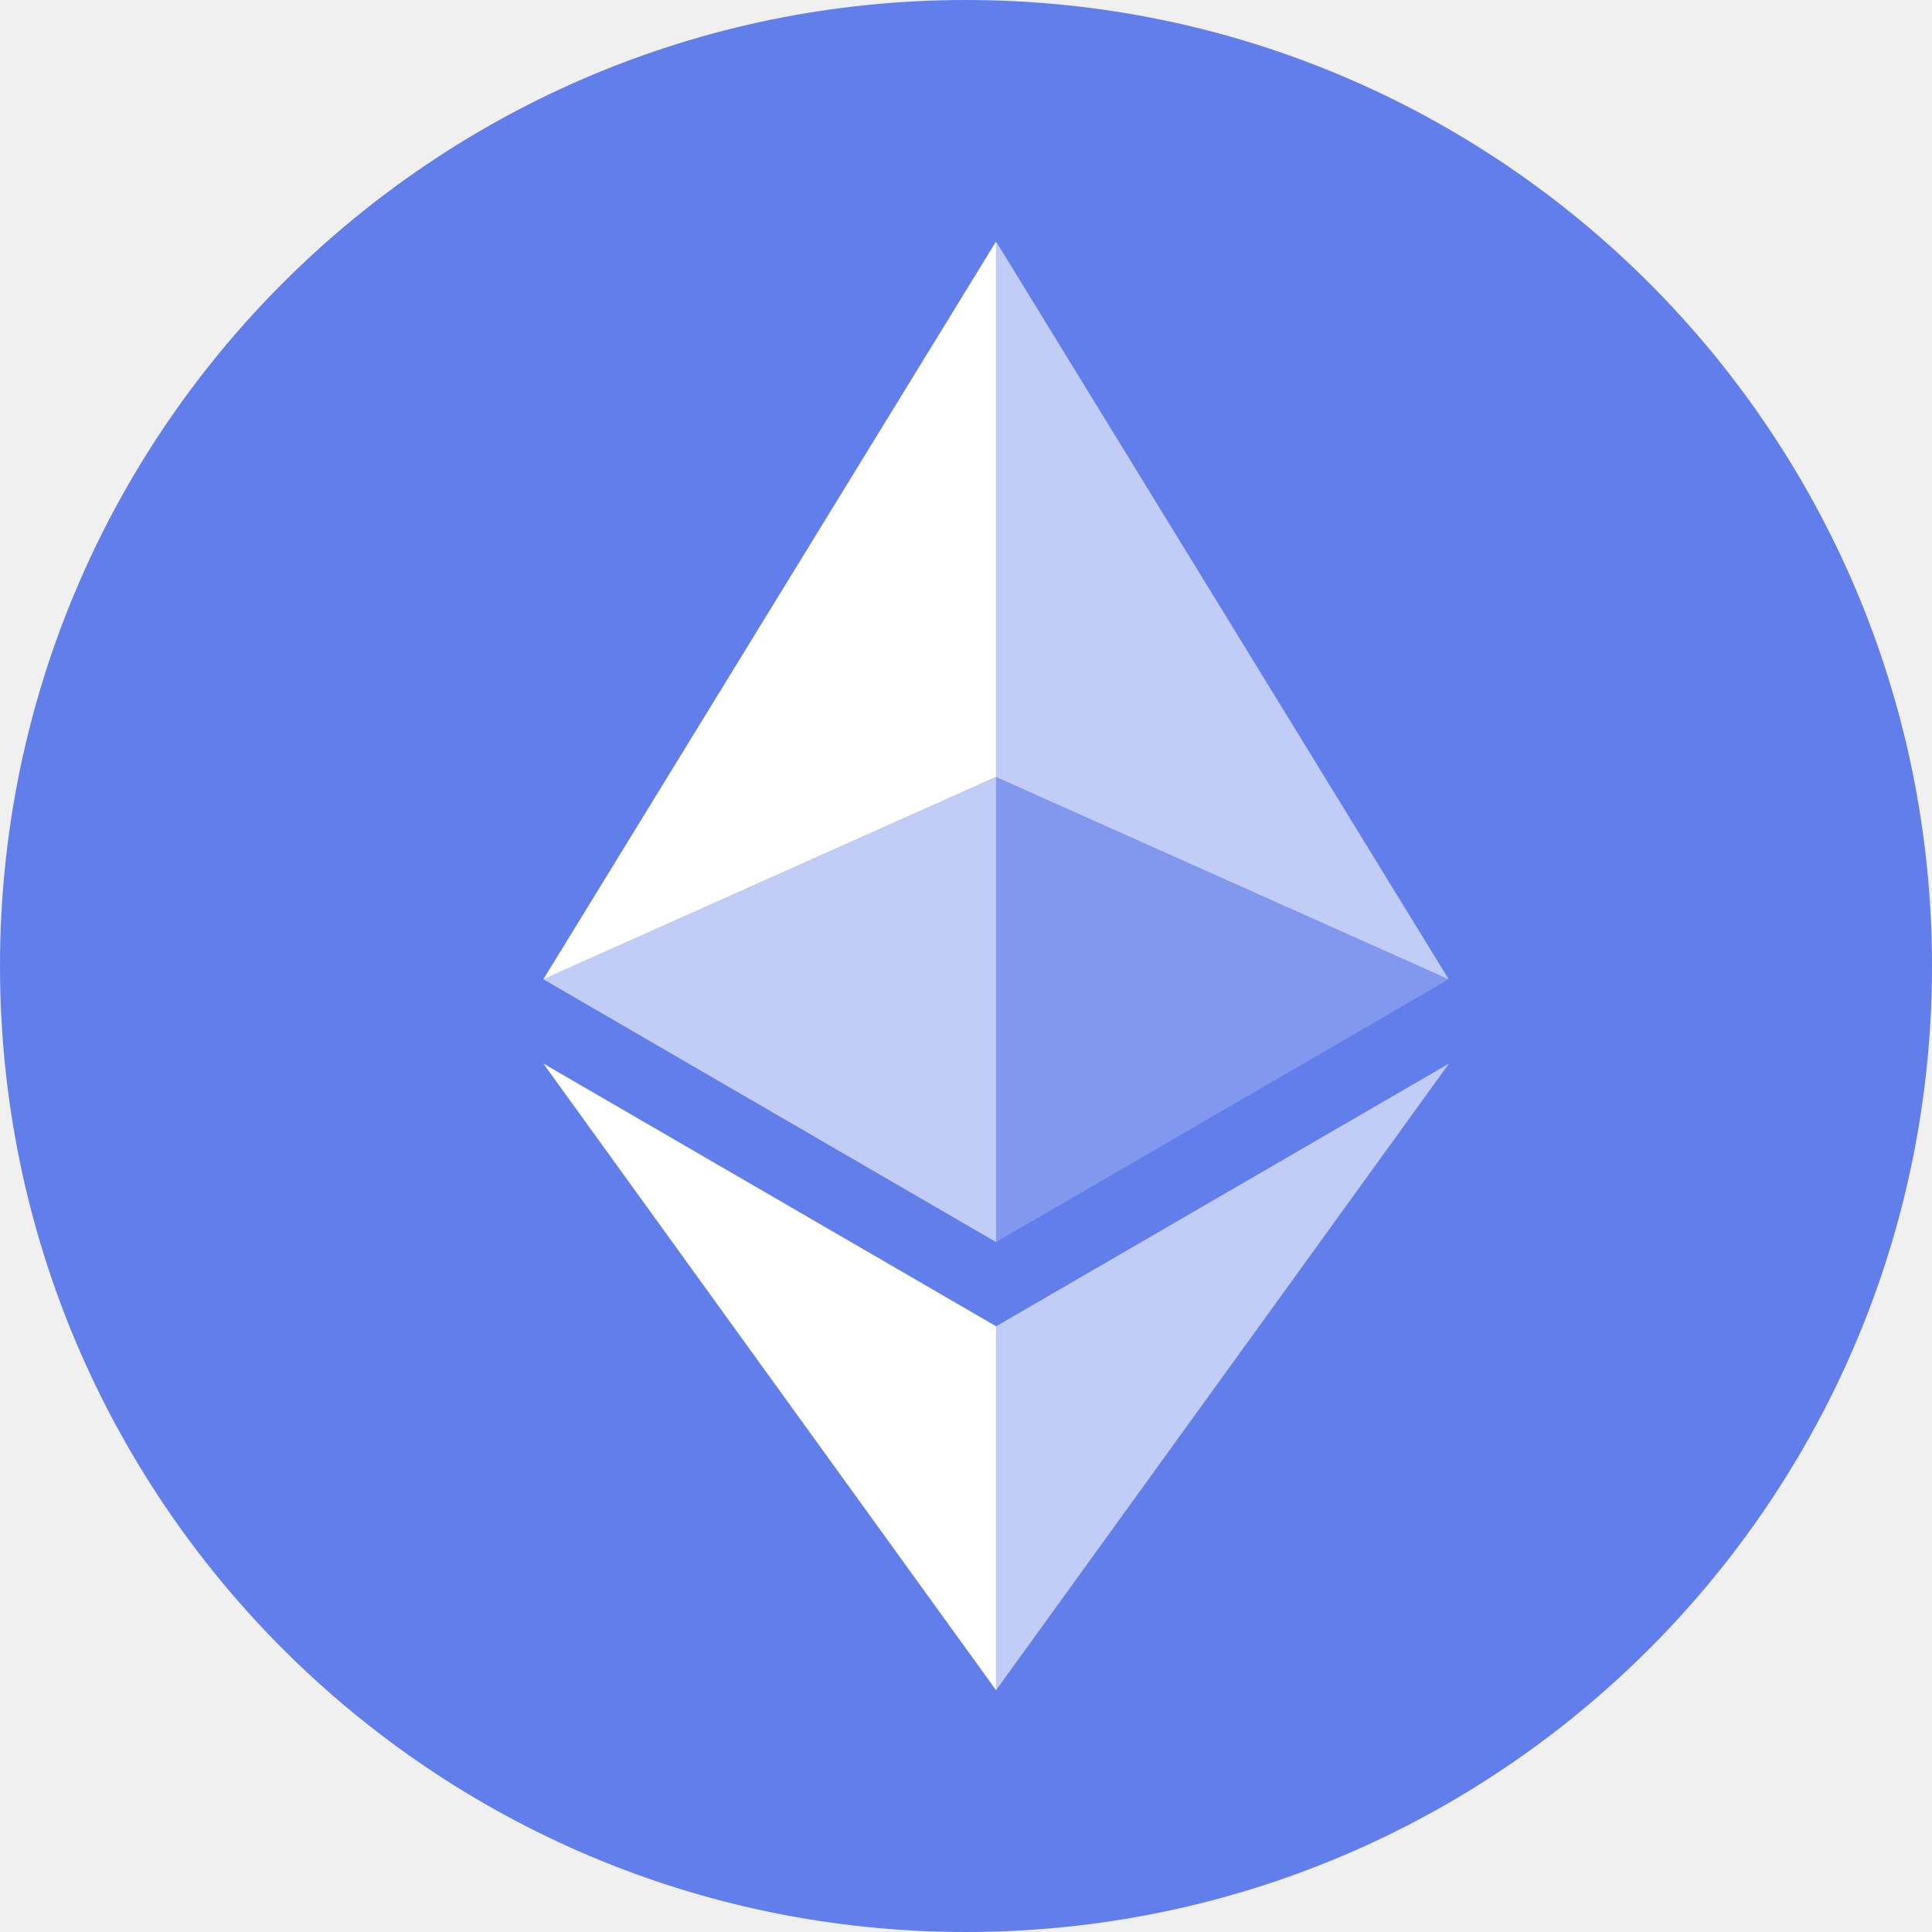
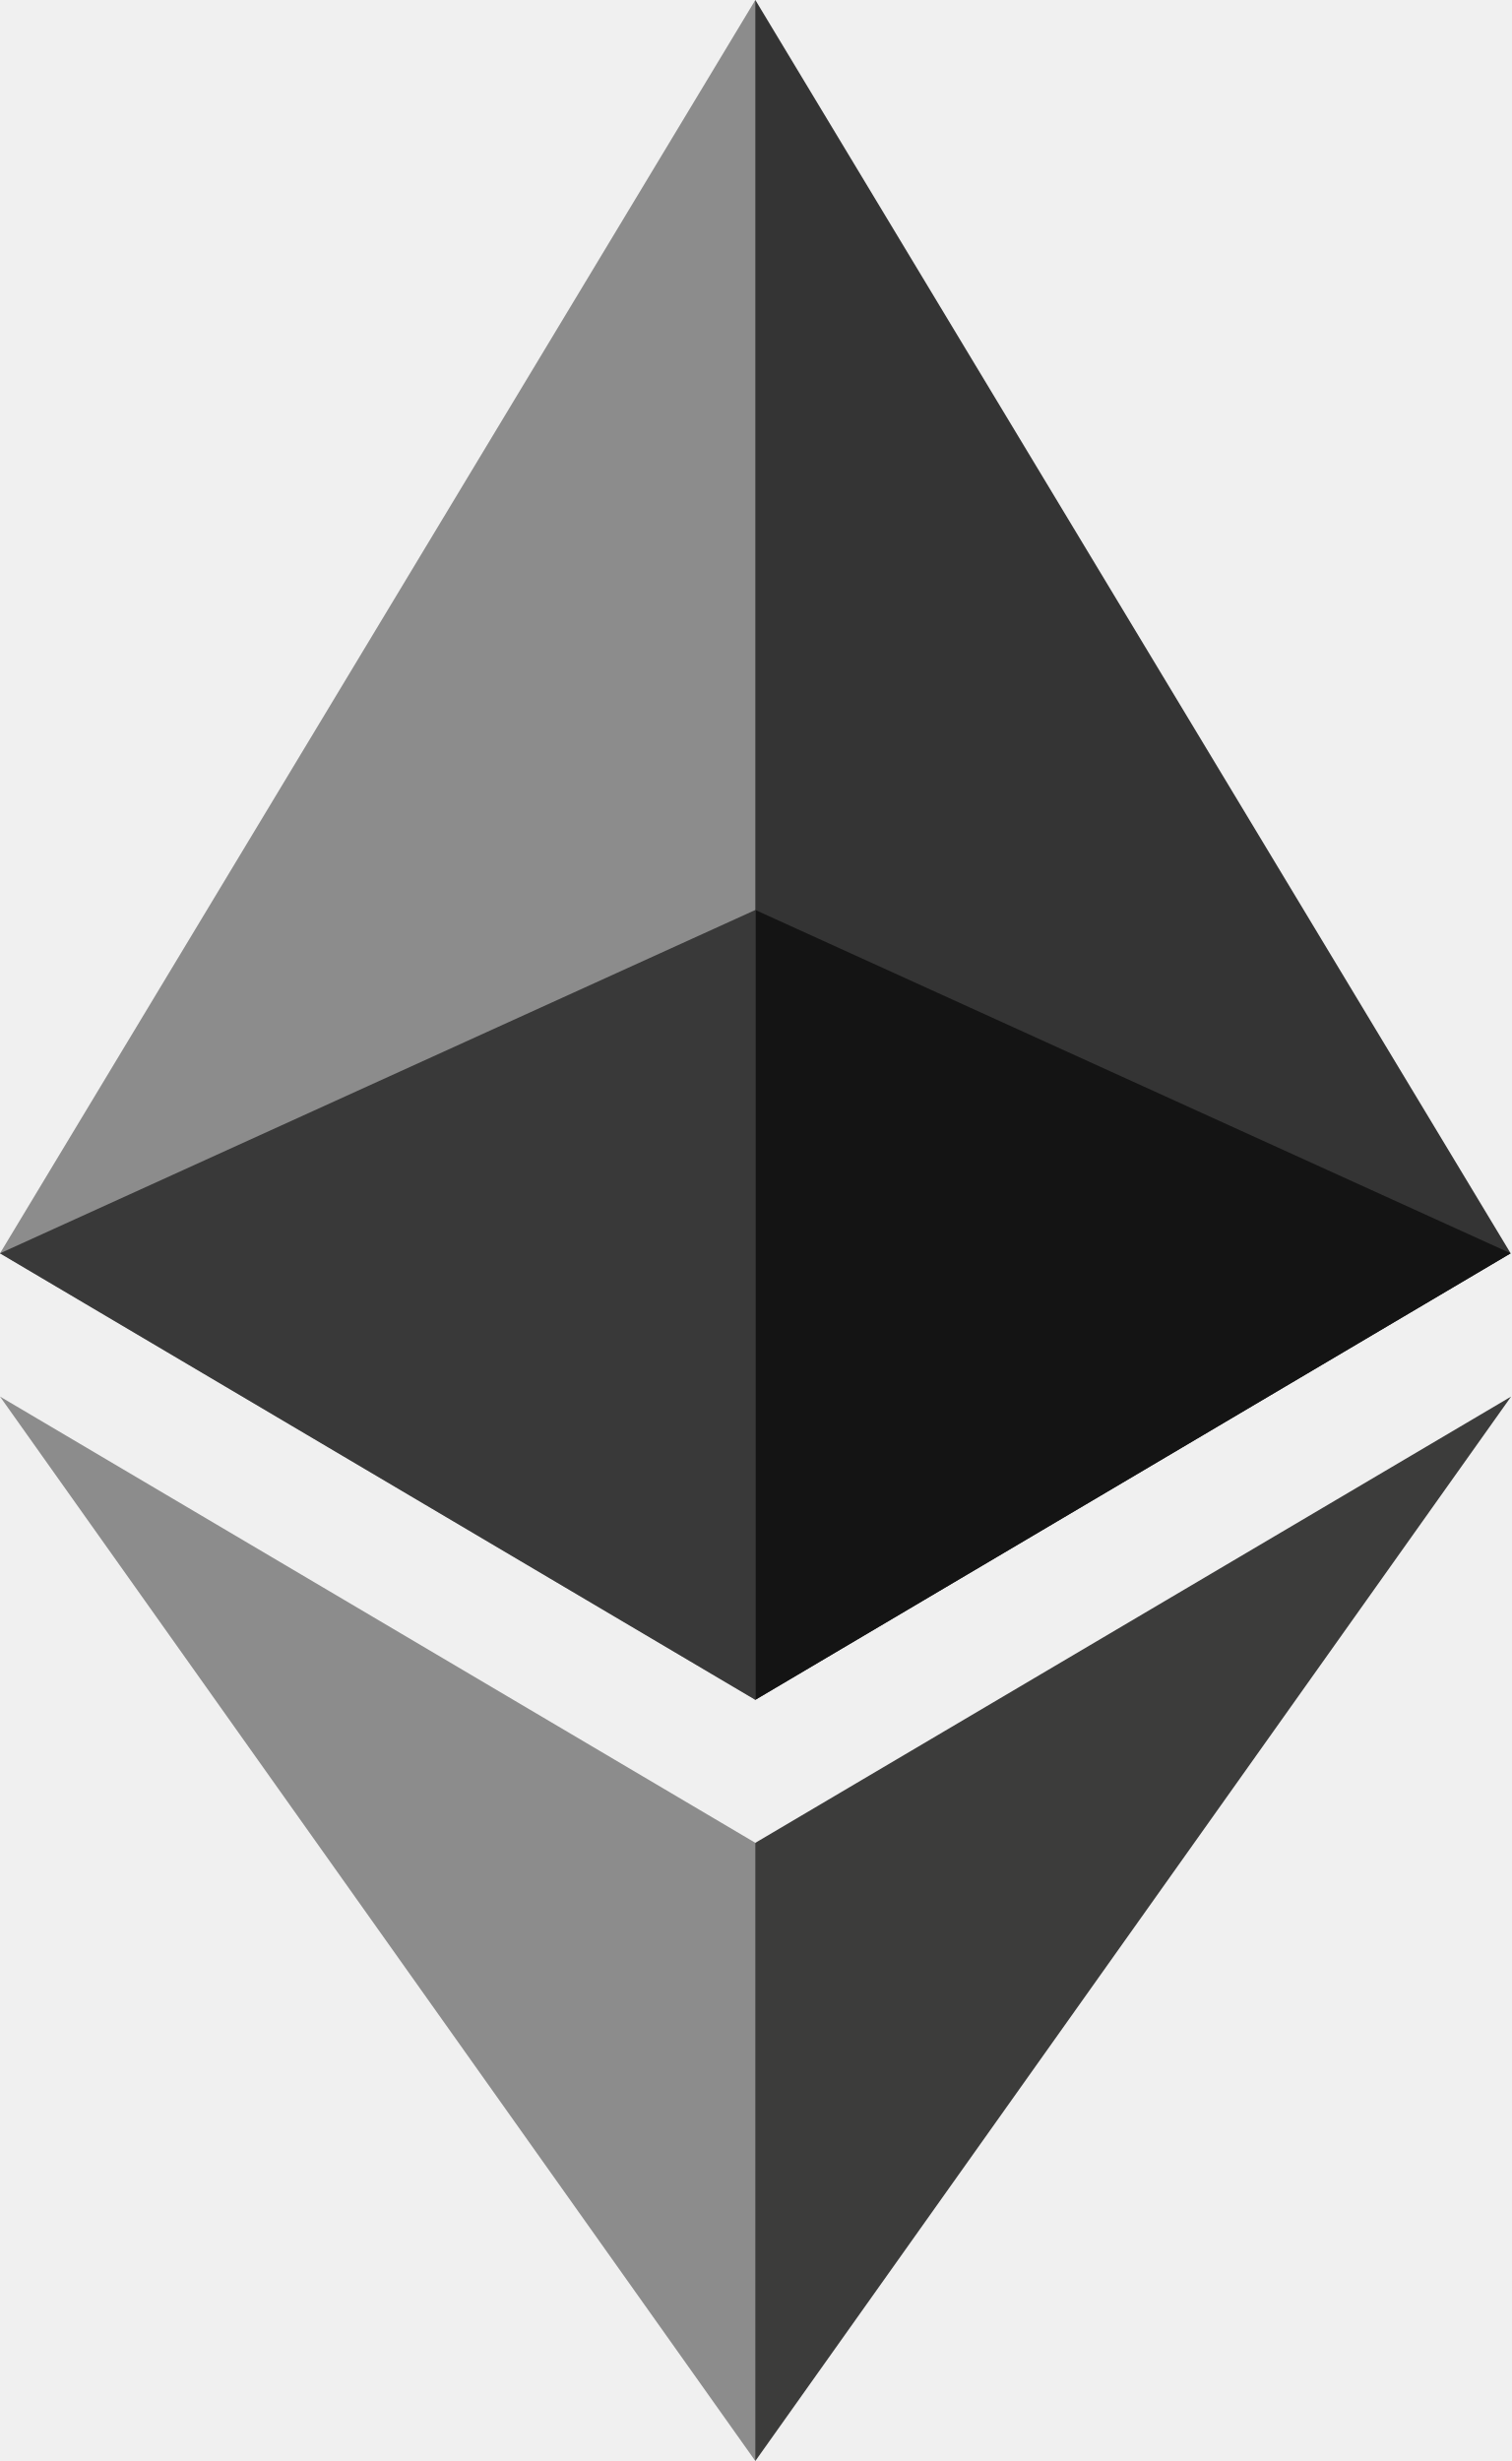
- <svg xmlns="http://www.w3.org/2000/svg" width="32" height="32" viewBox="0 0 32 32" fill="none">
-   <path d="M16 32C24.837 32 32 24.837 32 16C32 7.163 24.837 0 16 0C7.163 0 0 7.163 0 16C0 24.837 7.163 32 16 32Z" fill="#627EEA" />
-   <path d="M16.498 4V12.87L23.995 16.22L16.498 4Z" fill="white" fill-opacity="0.602" />
-   <path d="M16.498 4L9 16.22L16.498 12.87V4Z" fill="white" />
-   <path d="M16.498 21.968V27.995L24 17.616L16.498 21.968Z" fill="white" fill-opacity="0.602" />
-   <path d="M16.498 27.995V21.967L9 17.616L16.498 27.995Z" fill="white" />
-   <path d="M16.498 20.573L23.995 16.22L16.498 12.872V20.573Z" fill="white" fill-opacity="0.2" />
-   <path d="M9 16.22L16.498 20.573V12.872L9 16.22Z" fill="white" fill-opacity="0.602" />
+ <svg xmlns="http://www.w3.org/2000/svg" xml:space="preserve" width="100%" height="100%" version="1.1" shape-rendering="geometricPrecision" text-rendering="geometricPrecision" image-rendering="optimizeQuality" fill-rule="evenodd" clip-rule="evenodd" viewBox="0 0 784.37 1277.39">
+   <g id="Layer_x0020_1">
+     <g id="_1421394342400">
+       <g>
+         <polygon fill="#343434" fill-rule="nonzero" points="392.07,0 383.5,29.11 383.5,873.74 392.07,882.29 784.13,650.54 " />
+         <polygon fill="#8C8C8C" fill-rule="nonzero" points="392.07,0 -0,650.54 392.07,882.29 392.07,472.33 " />
+         <polygon fill="#3C3C3B" fill-rule="nonzero" points="392.07,956.52 387.24,962.41 387.24,1263.28 392.07,1277.38 784.37,724.89 " />
+         <polygon fill="#8C8C8C" fill-rule="nonzero" points="392.07,1277.38 392.07,956.52 -0,724.89 " />
+         <polygon fill="#141414" fill-rule="nonzero" points="392.07,882.29 784.13,650.54 392.07,472.33 " />
+         <polygon fill="#393939" fill-rule="nonzero" points="0,650.54 392.07,882.29 392.07,472.33 " />
+       </g>
+     </g>
+   </g>
</svg>
